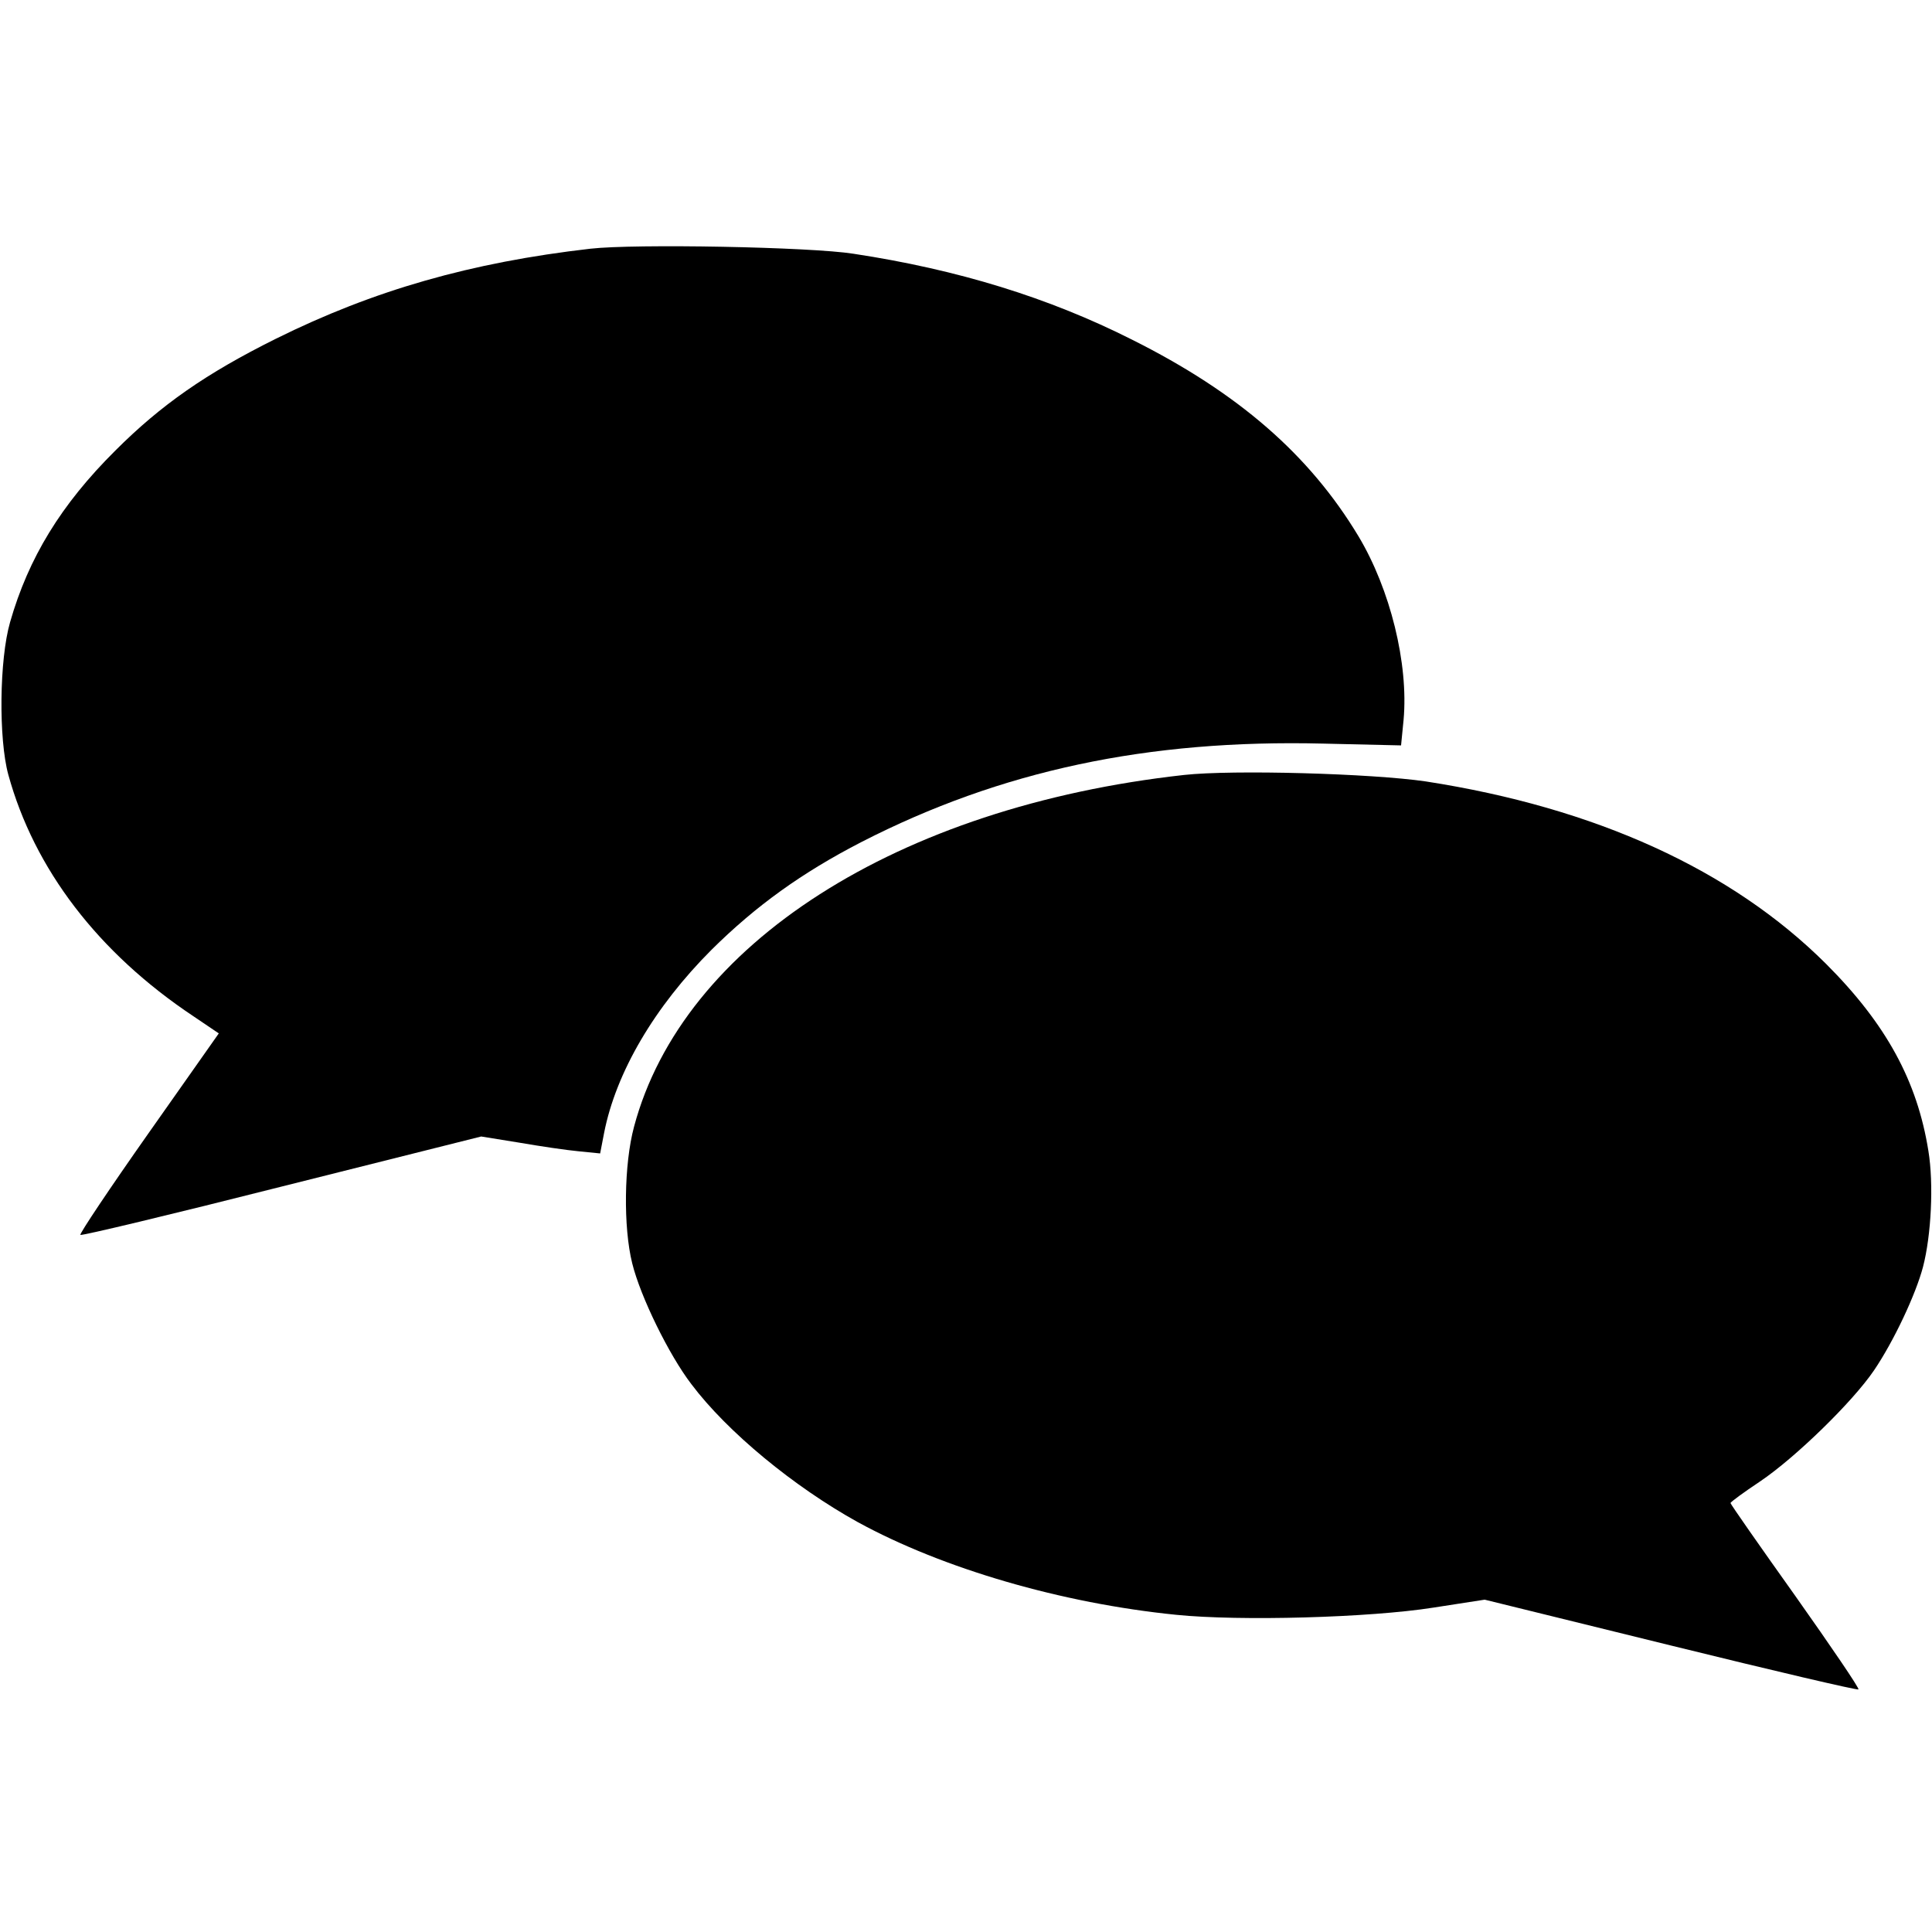
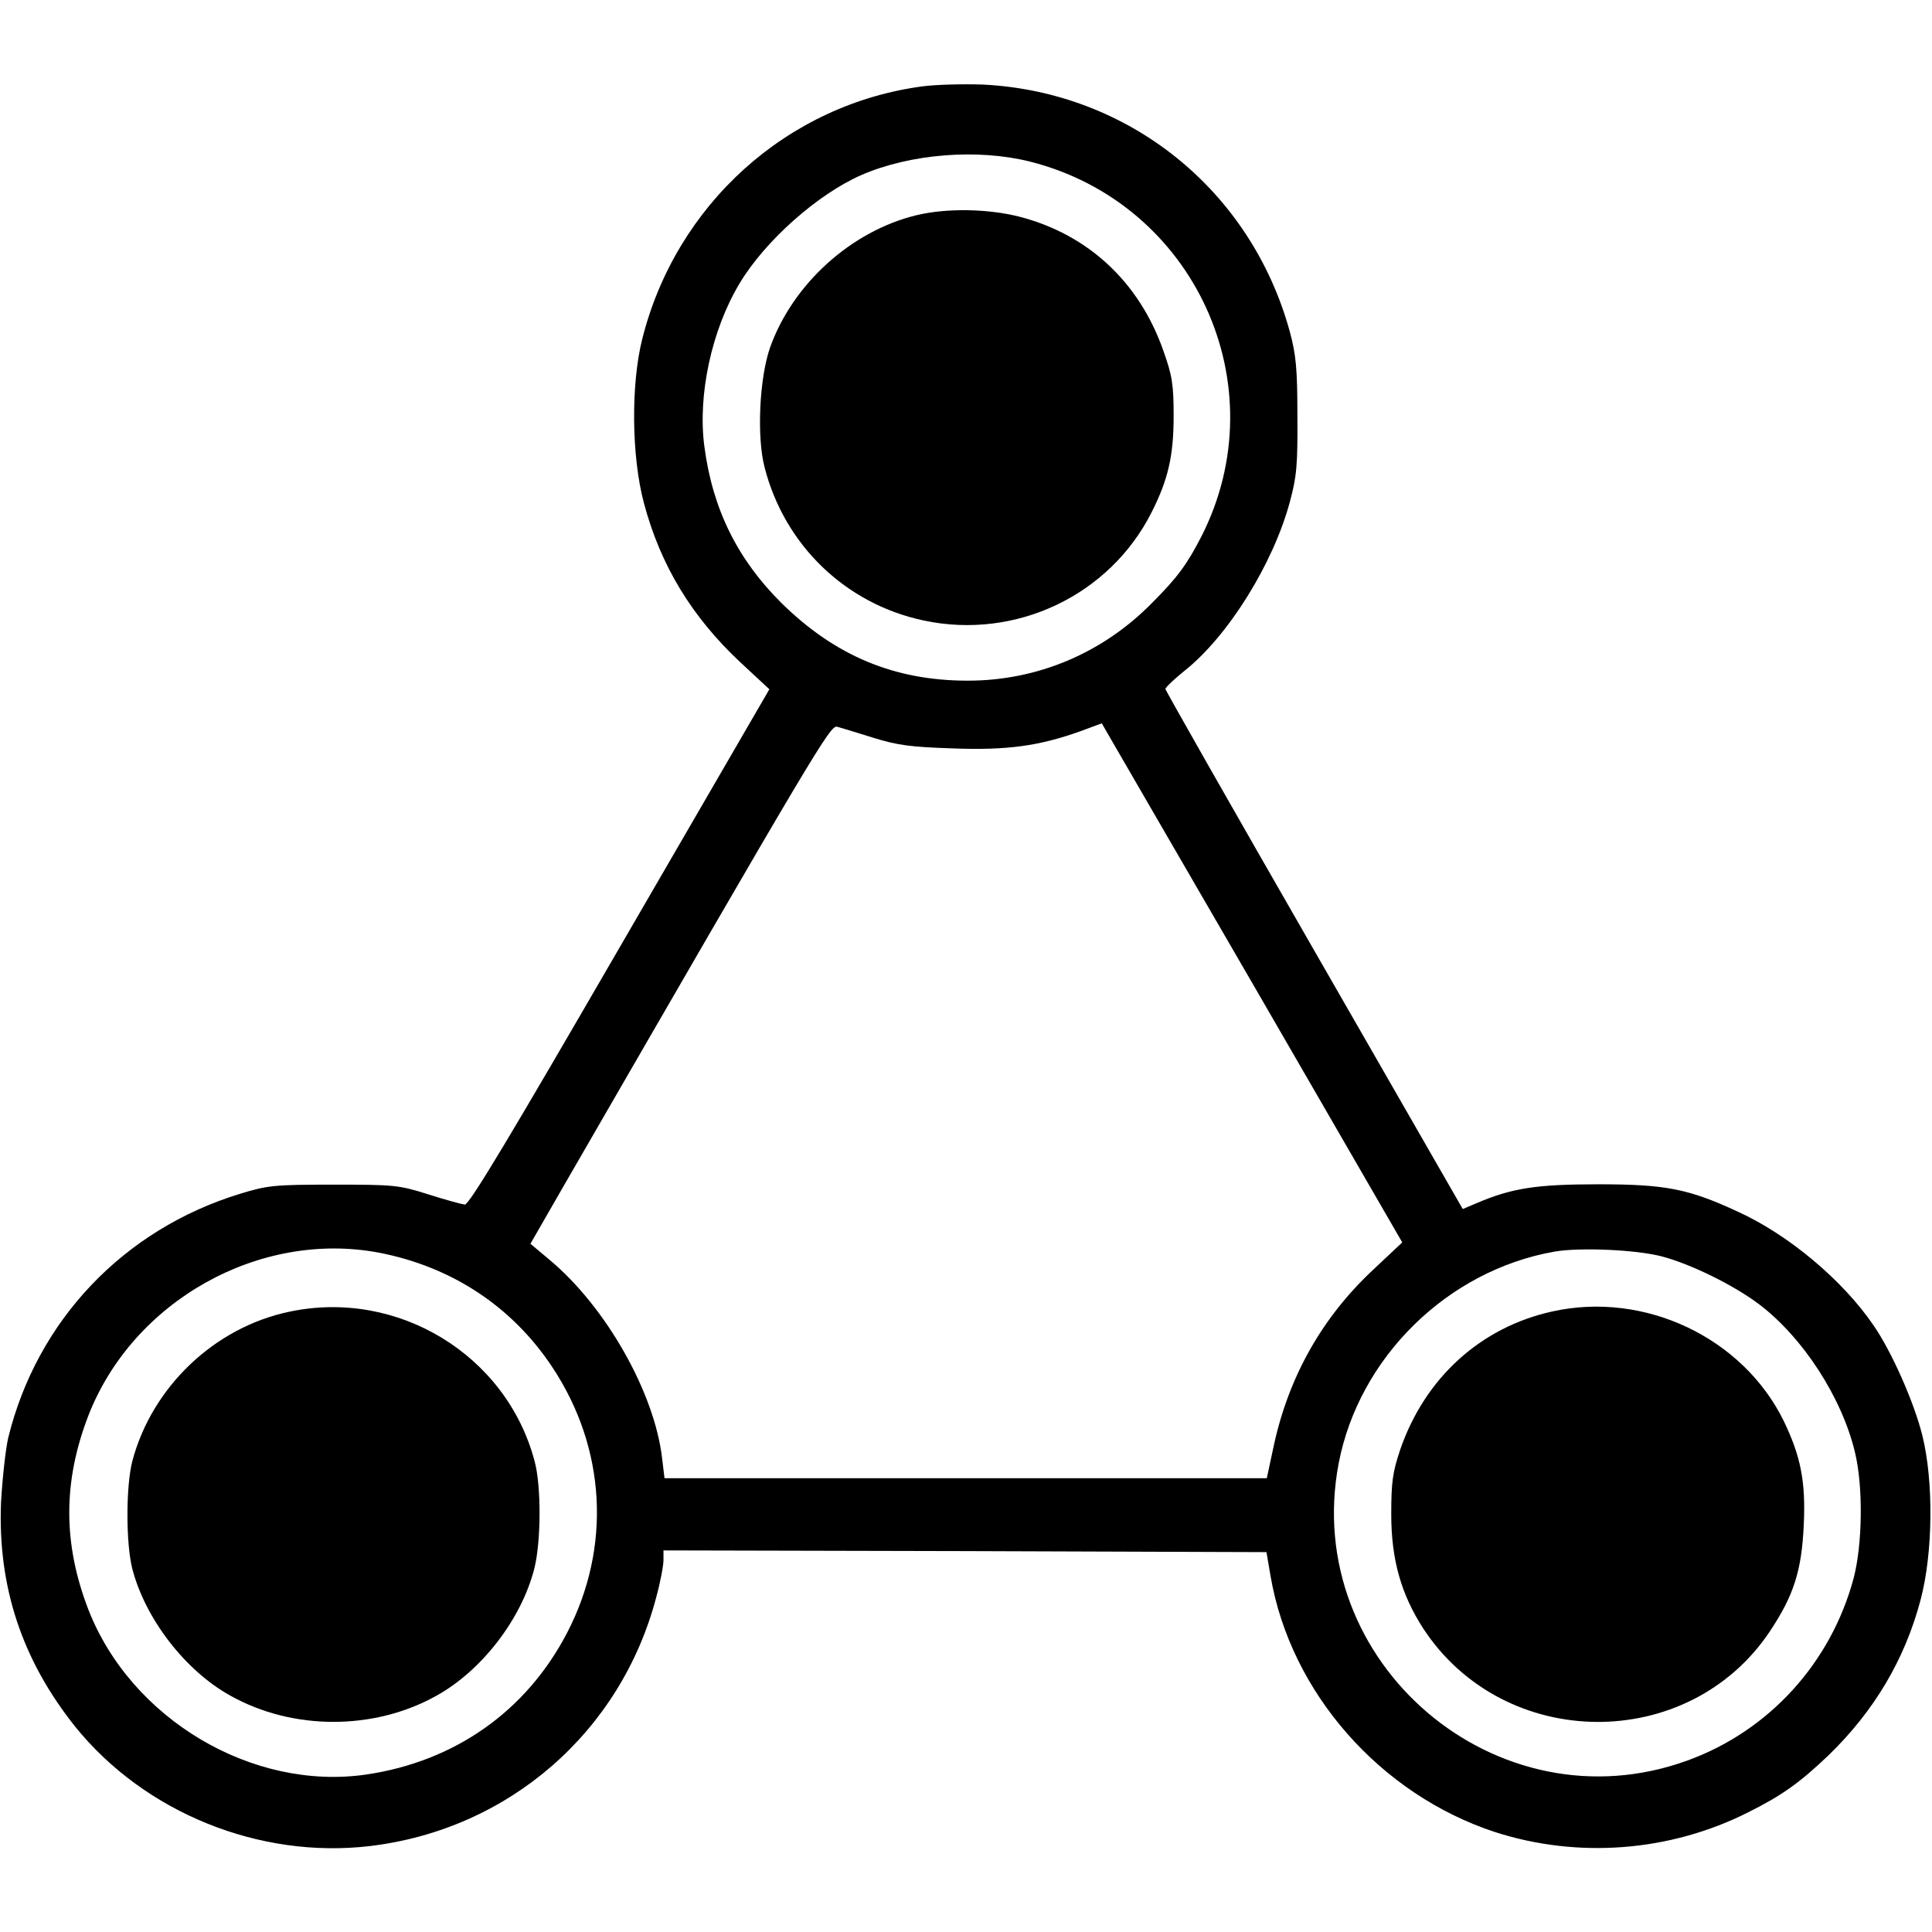
- <svg xmlns="http://www.w3.org/2000/svg" version="1.0" width="536pt" height="536pt" viewBox="0 0 536 536" preserveAspectRatio="xMidYMid meet">
-   <g transform="translate(0,536) scale(0.1,-0.1)" fill="#000000" stroke="none">
-     <path d="M1638 4670 c-331 -38 -601 -115 -873 -250 -193 -96 -318 -183 -445 -310 -151 -150 -241 -298 -292 -476 -30 -104 -32 -324 -5 -423 72 -262 249 -494 513 -670 l71 -48 -195 -277 c-107 -152 -192 -279 -189 -282 3 -3 254 57 558 134 l554 139 105 -17 c58 -10 132 -21 165 -24 l60 -6 11 57 c33 168 140 350 298 508 123 122 251 214 416 299 386 198 794 285 1281 273 l216 -5 7 71 c14 156 -37 362 -125 509 -136 226 -333 398 -629 546 -230 116 -482 194 -772 238 -120 19 -607 28 -730 14z" />
-     <path d="M3285 3210 c-795 -88 -1391 -469 -1526 -976 -28 -104 -30 -279 -5 -379 23 -93 102 -254 164 -335 100 -133 285 -285 462 -383 236 -129 565 -225 883 -257 177 -18 537 -8 714 20 l142 22 516 -127 c284 -70 519 -125 521 -122 3 3 -76 119 -175 259 -99 139 -180 255 -180 258 0 3 37 30 82 60 98 66 257 221 316 308 55 81 116 211 136 287 23 88 30 231 15 322 -31 194 -117 352 -284 519 -262 261 -639 433 -1110 506 -149 22 -535 33 -671 18z" />
+ <svg xmlns="http://www.w3.org/2000/svg" version="1.0" width="562pt" height="562pt" viewBox="0 0 562 562" preserveAspectRatio="xMidYMid meet">
+   <g transform="translate(0,562) scale(0.1,-0.1)" fill="#000000" stroke="none">
+     <path d="M2685 5369 c-395 -52 -719 -344 -817 -736 -33 -132 -31 -341 5 -476 48 -181 139 -331 280 -463 l85 -79 -435 -750 c-318 -549 -438 -750 -451 -749 -9 1 -57 14 -107 30 -85 27 -100 28 -275 28 -173 0 -191 -2 -273 -27 -338 -104 -589 -368 -673 -709 -8 -35 -17 -119 -21 -188 -10 -245 61 -459 216 -653 202 -250 536 -385 857 -347 404 48 730 332 833 724 12 44 21 92 21 108 l0 28 877 -2 877 -3 12 -70 c58 -338 318 -634 652 -744 241 -78 509 -58 737 57 98 49 149 85 234 166 132 128 222 278 268 453 36 136 38 344 5 477 -24 97 -90 246 -143 322 -89 130 -246 262 -393 329 -144 67 -211 80 -406 80 -181 0 -252 -11 -355 -55 l-40 -17 -432 752 c-238 414 -433 757 -433 761 1 5 26 29 56 53 127 101 258 312 306 491 20 73 23 108 22 250 0 137 -4 178 -22 245 -113 412 -468 698 -893 719 -57 2 -135 0 -174 -5z m311 -219 c479 -121 722 -651 499 -1090 -41 -80 -69 -119 -143 -193 -144 -147 -334 -227 -537 -227 -213 0 -385 72 -541 225 -128 127 -201 273 -225 456 -20 149 21 339 102 474 74 124 227 260 355 316 143 62 338 77 490 39z m658 -2409 l425 -735 -84 -79 c-148 -138 -245 -309 -289 -509 l-21 -98 -876 0 -876 0 -7 58 c-22 190 -162 439 -327 577 l-56 47 96 167 c737 1276 776 1342 796 1337 11 -3 58 -17 105 -32 71 -22 109 -27 231 -31 159 -6 252 7 372 50 l62 23 12 -21 c6 -11 203 -350 437 -754z m-2551 -765 c211 -41 386 -156 503 -332 157 -236 173 -524 44 -773 -119 -229 -327 -375 -585 -413 -332 -48 -684 162 -808 480 -74 192 -74 372 0 564 130 334 498 540 846 474z m3732 -11 c83 -22 208 -83 282 -139 127 -96 241 -271 279 -431 24 -99 22 -267 -4 -366 -66 -246 -246 -444 -483 -530 -554 -202 -1125 285 -1015 864 59 308 316 561 627 616 72 13 239 6 314 -14z" />
+     <path d="M2666 4994 c-190 -46 -360 -200 -426 -385 -31 -89 -39 -259 -16 -348 58 -227 236 -398 463 -446 268 -57 541 73 663 315 48 95 64 164 64 280 0 91 -4 117 -30 190 -70 200 -220 339 -420 390 -91 23 -211 25 -298 4z" />
+     <path d="M840 1804 c-217 -46 -398 -219 -455 -434 -19 -73 -19 -240 0 -314 38 -146 155 -297 286 -369 181 -101 417 -101 598 0 132 73 247 222 285 369 20 78 21 241 1 314 -82 309 -399 502 -715 434z" />
+     <path d="M4515 1805 c-208 -46 -370 -193 -442 -402 -22 -66 -26 -94 -26 -188 0 -132 29 -233 93 -332 235 -359 771 -363 1008 -9 70 105 93 177 99 311 6 125 -9 199 -58 301 -119 243 -405 379 -674 319z" />
  </g>
</svg>
